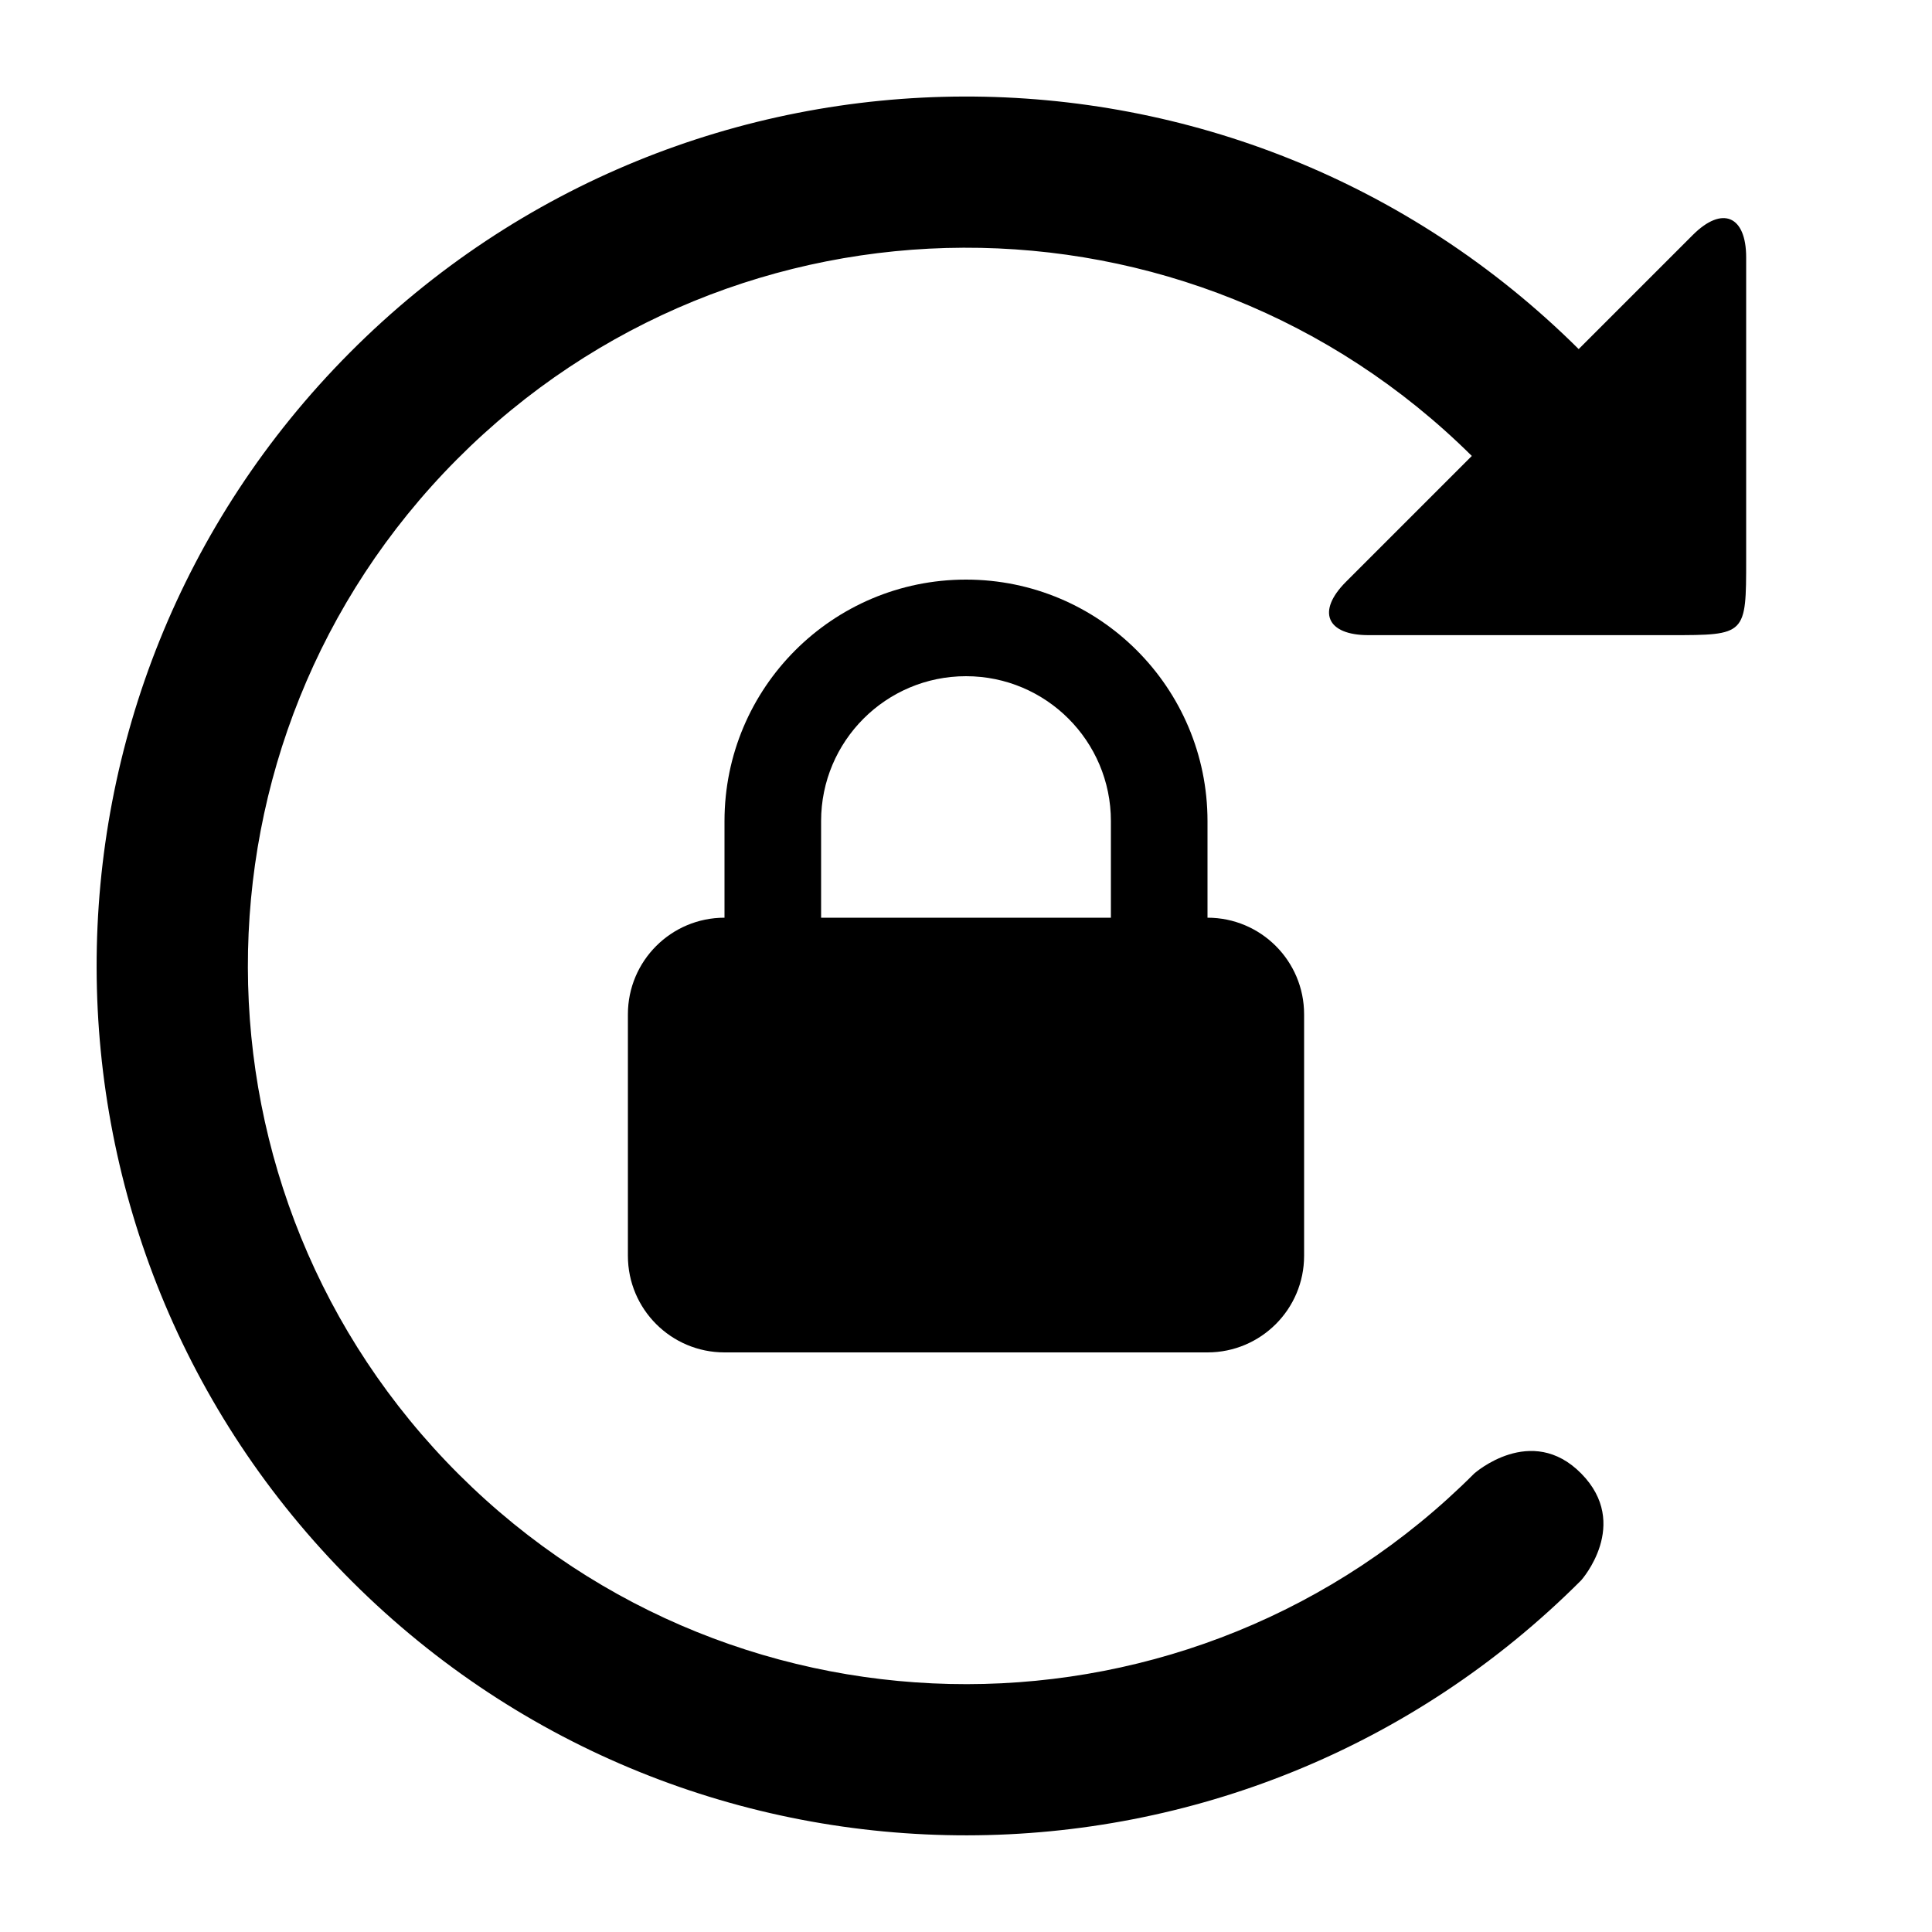
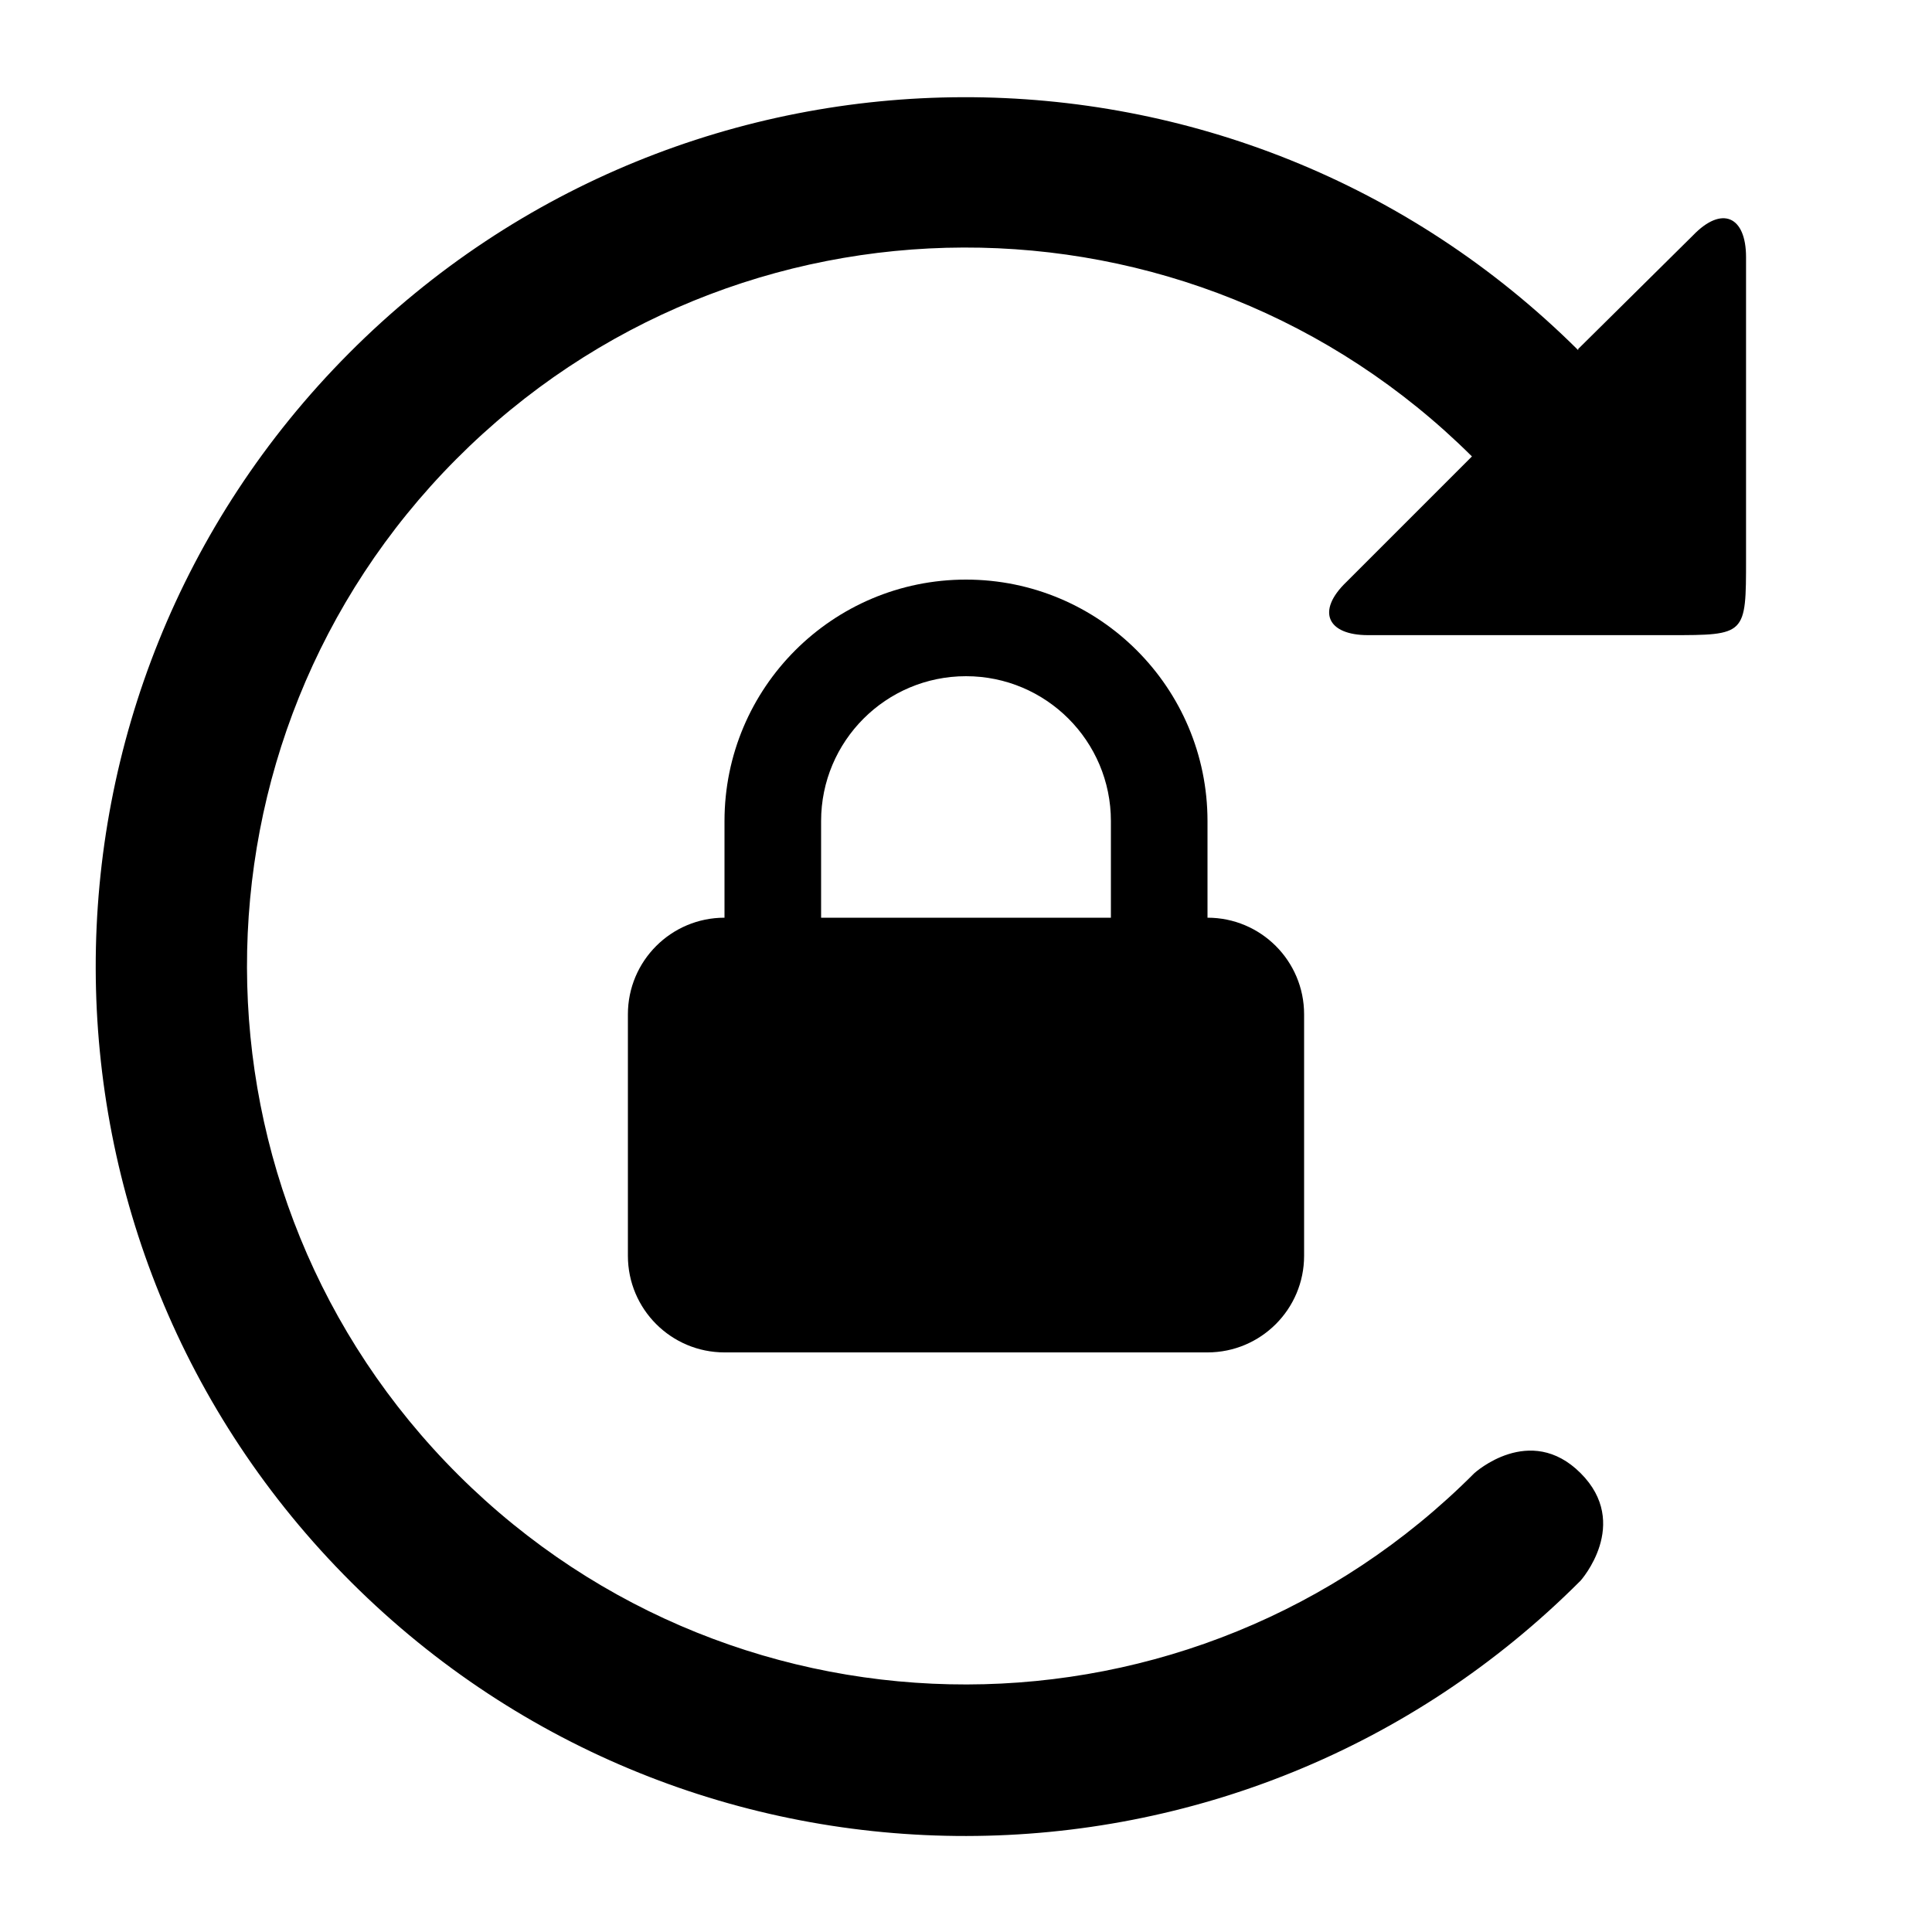
- <svg xmlns="http://www.w3.org/2000/svg" viewBox="0 0 16 16" fill="none">
+ <svg xmlns="http://www.w3.org/2000/svg" fill="none" viewBox="0 0 16 16">
  <path fill="currentColor" fill-rule="evenodd" d="M6 7.6v-.8a2 2 0 0 1 4 0v.8a.8.8 0 0 1 .8.8v2a.8.8 0 0 1-.8.8H6a.8.8 0 0 1-.8-.8v-2a.8.8 0 0 1 .8-.8Zm3.2-.8v.8H6.8v-.8a1.2 1.2 0 0 1 2.4 0Z" clip-rule="evenodd" />
-   <path fill="currentColor" fill-rule="evenodd" d="M13.074 2.891a7.2 7.2 0 1 0 .021 10.196s.414-.464 0-.884-.886 0-.886 0a5.948 5.948 0 1 1-.02-8.427l-1.042 1.042c-.246.246-.16.442.186.442h2.5c.628 0 .628 0 .628-.628v-2.5c0-.346-.198-.43-.442-.186l-.945.945Z" clip-rule="evenodd" />
+   <path fill="currentColor" fill-rule="evenodd" d="M13.07 2.9a7.2 7.2 0 1 0 .02 10.19s.42-.47 0-.89-.88 0-.88 0a5.95 5.95 0 1 1-.02-8.42l-1.04 1.04c-.25.24-.16.44.18.44h2.5c.63 0 .63 0 .63-.63v-2.5c0-.34-.2-.43-.44-.18l-.95.94Z" clip-rule="evenodd" />
</svg>
